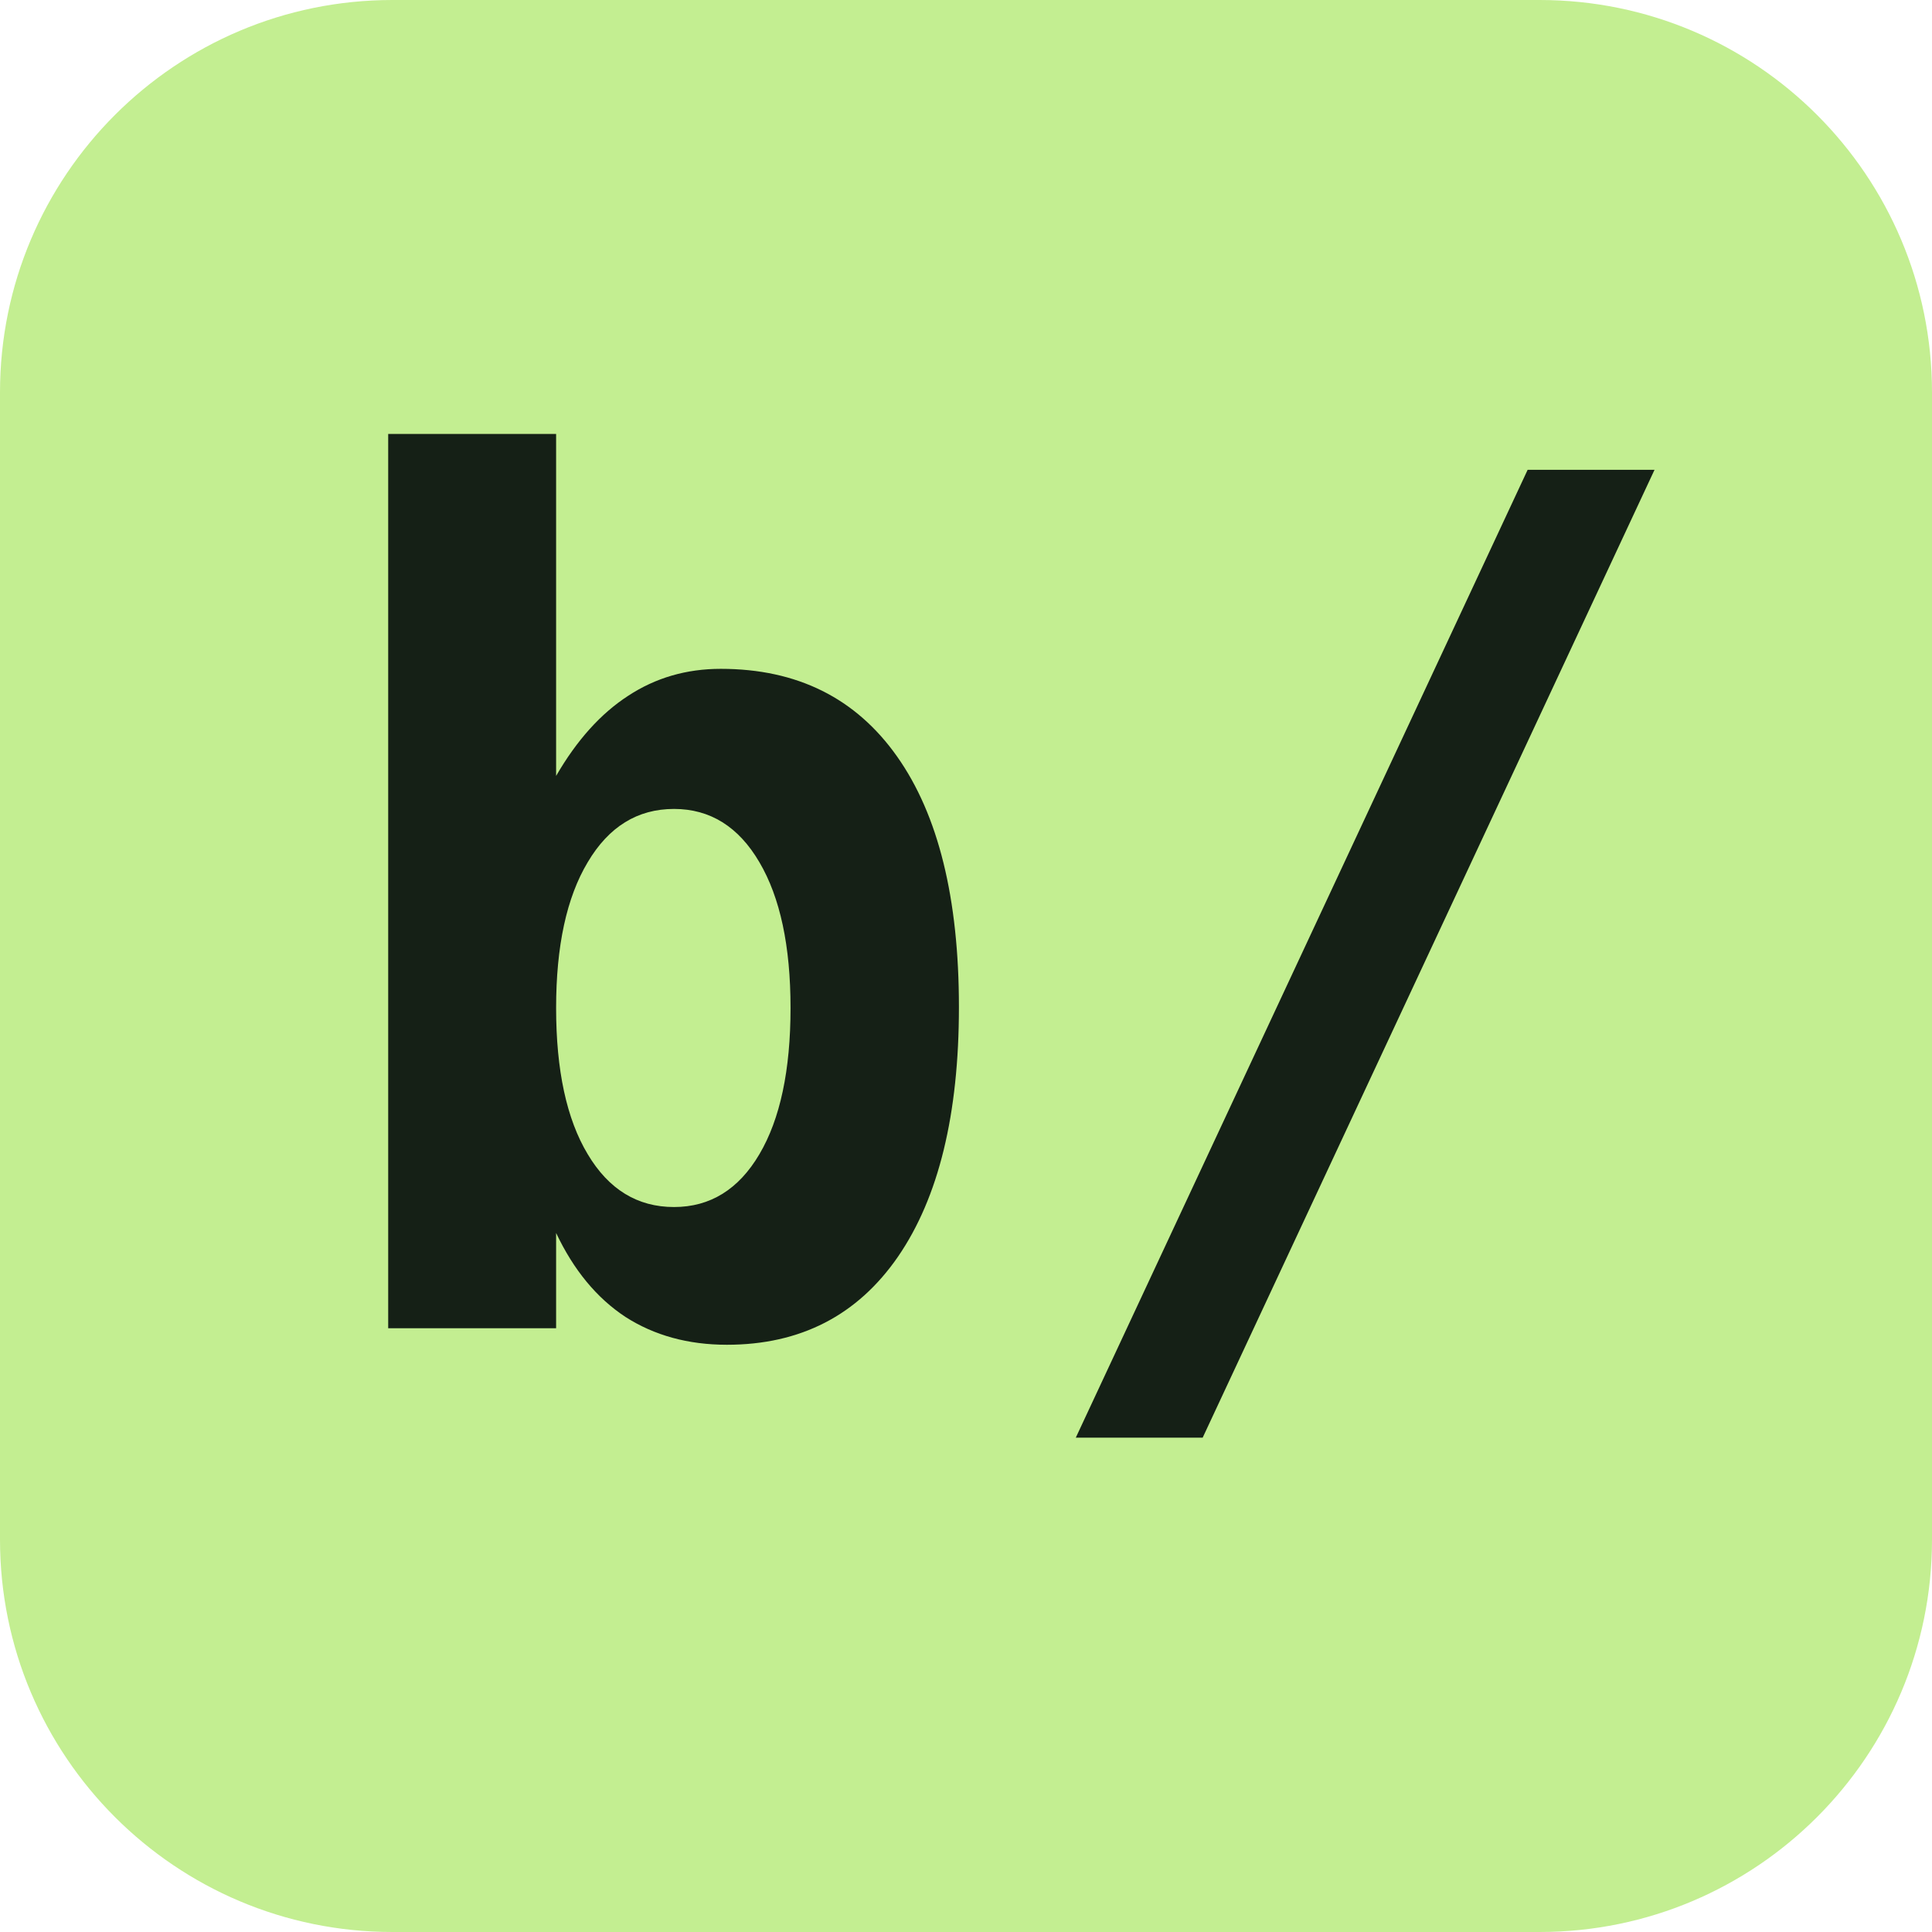
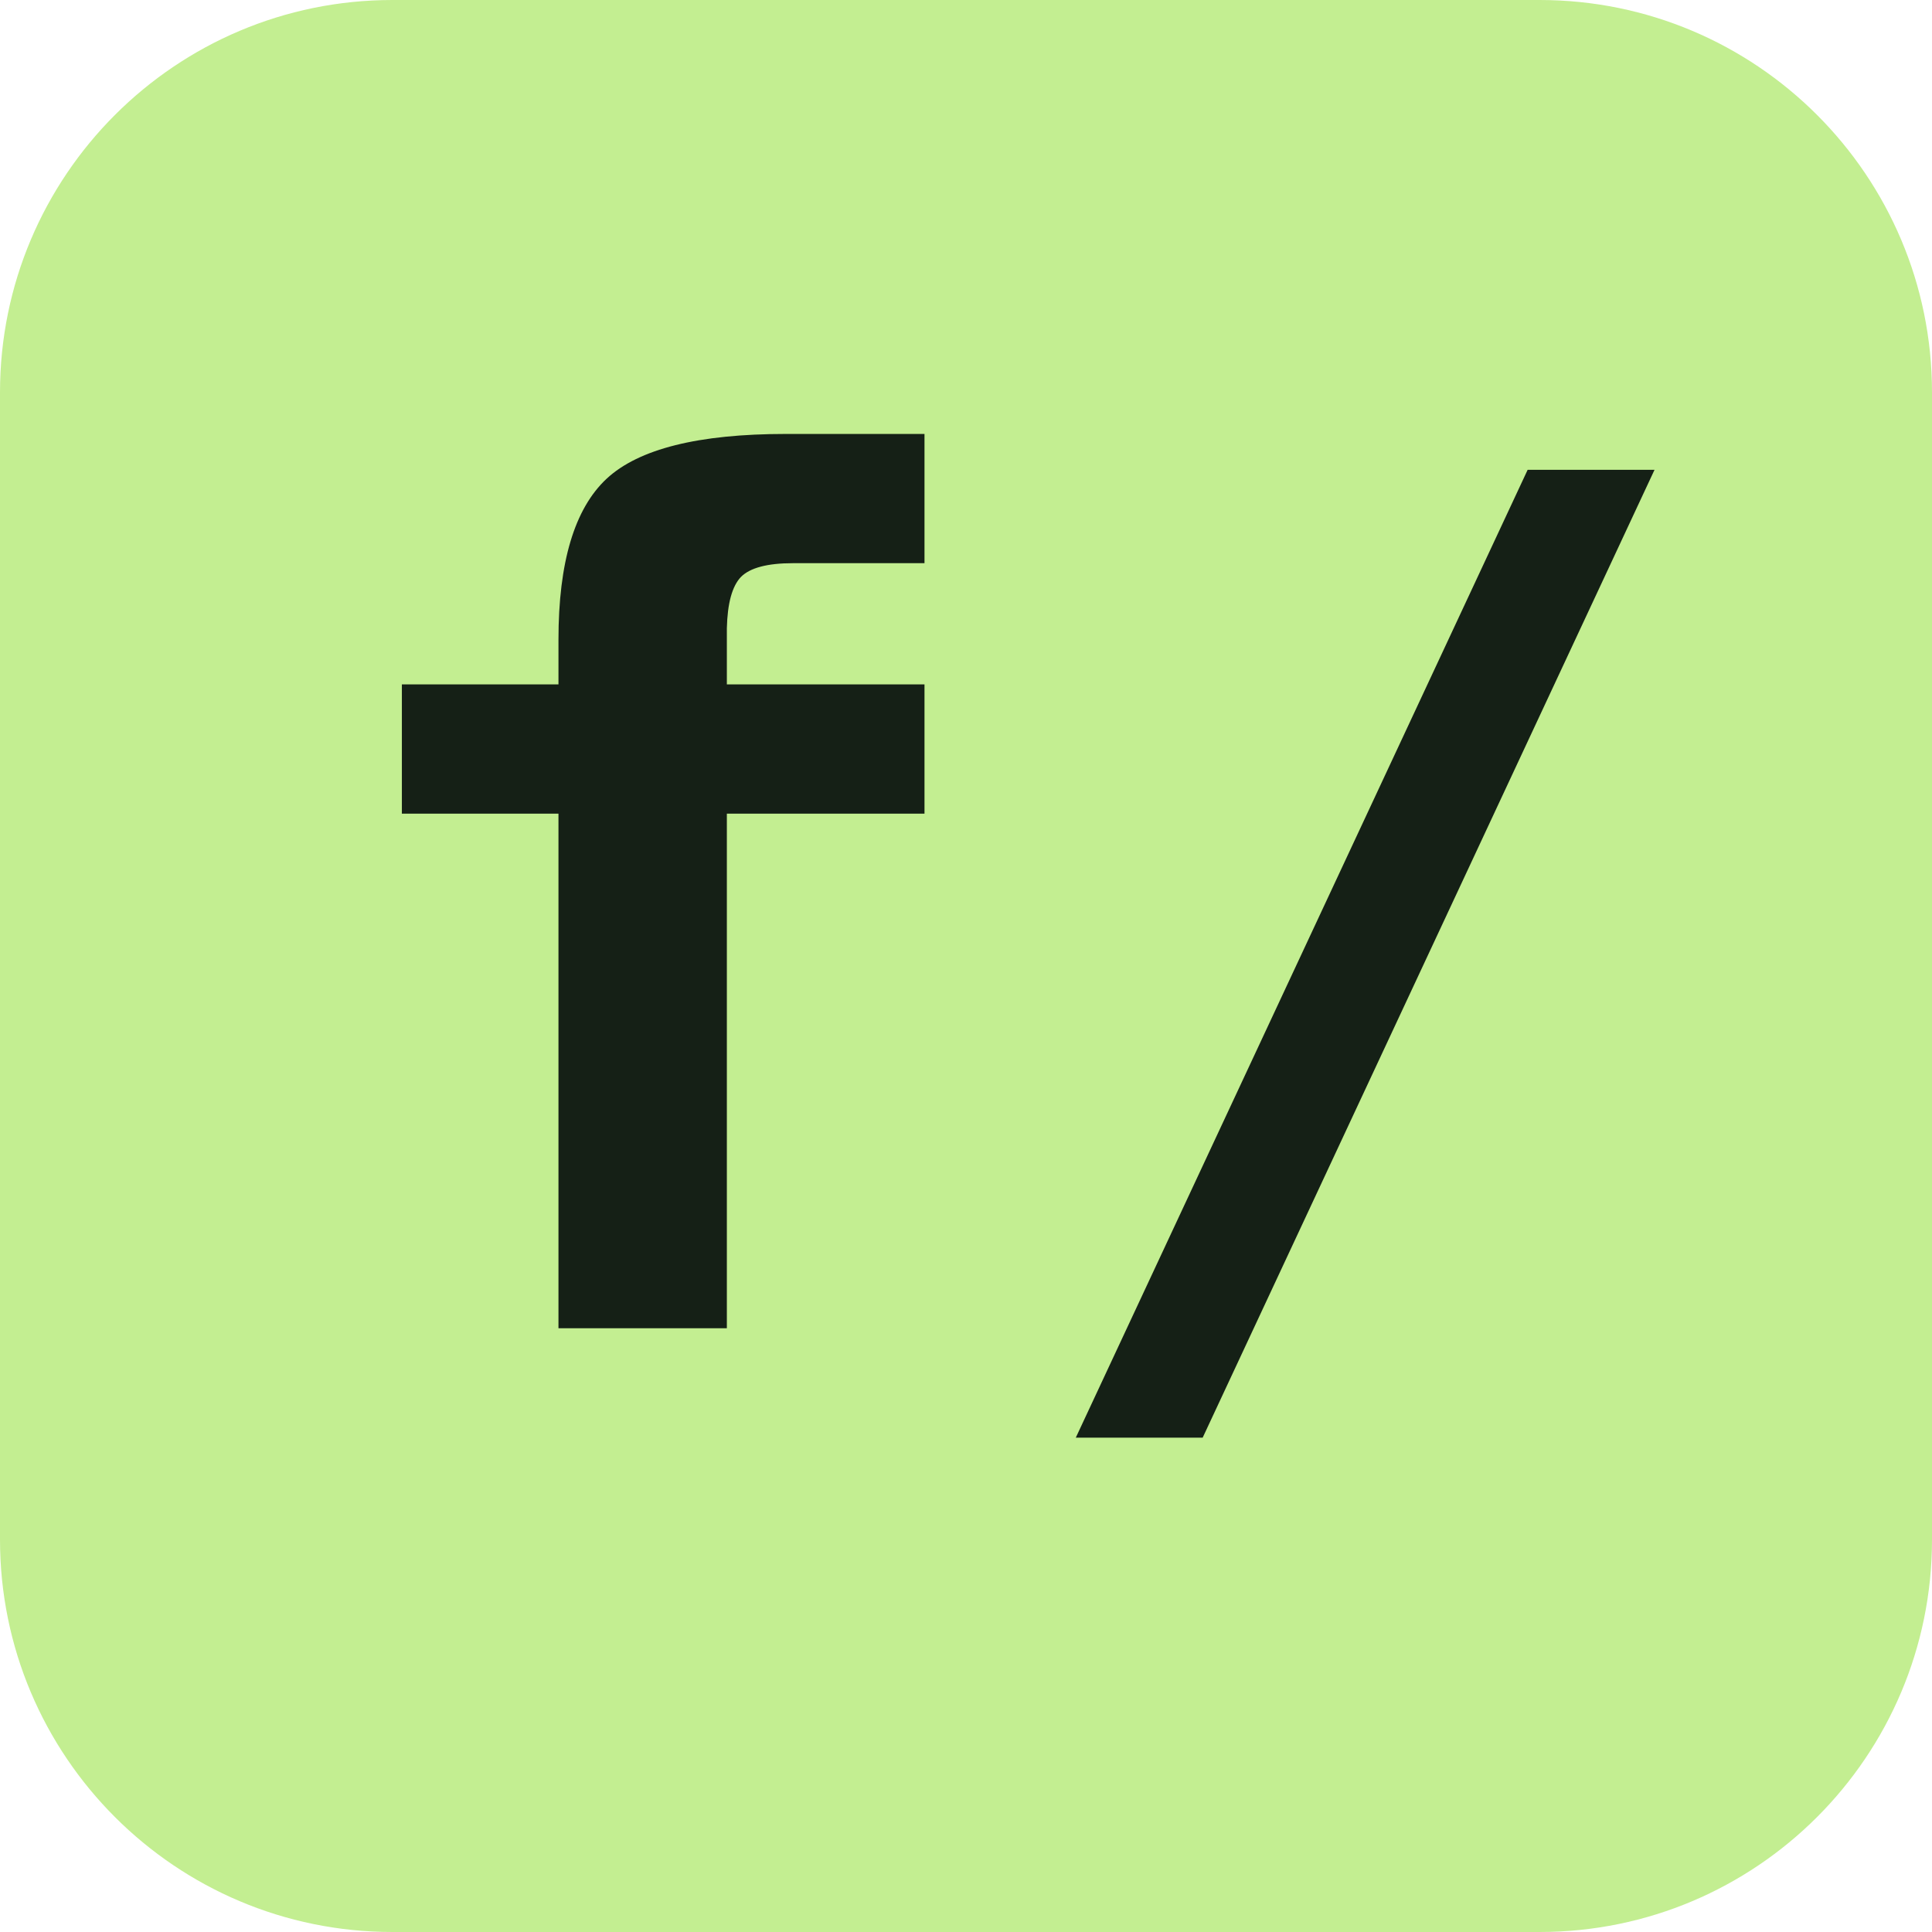
<svg xmlns="http://www.w3.org/2000/svg" viewBox="0 0 64 64">
  <rect width="64" height="64" rx="13" fill="#c3ee91" />
-   <text x="10" y="44" font-family="monospace" font-size="39" font-weight="bold" fill="#152016">b/</text>
+   <text x="10" y="44" font-family="monospace" font-size="39" font-weight="bold" fill="#152016">f/</text>
</svg>
